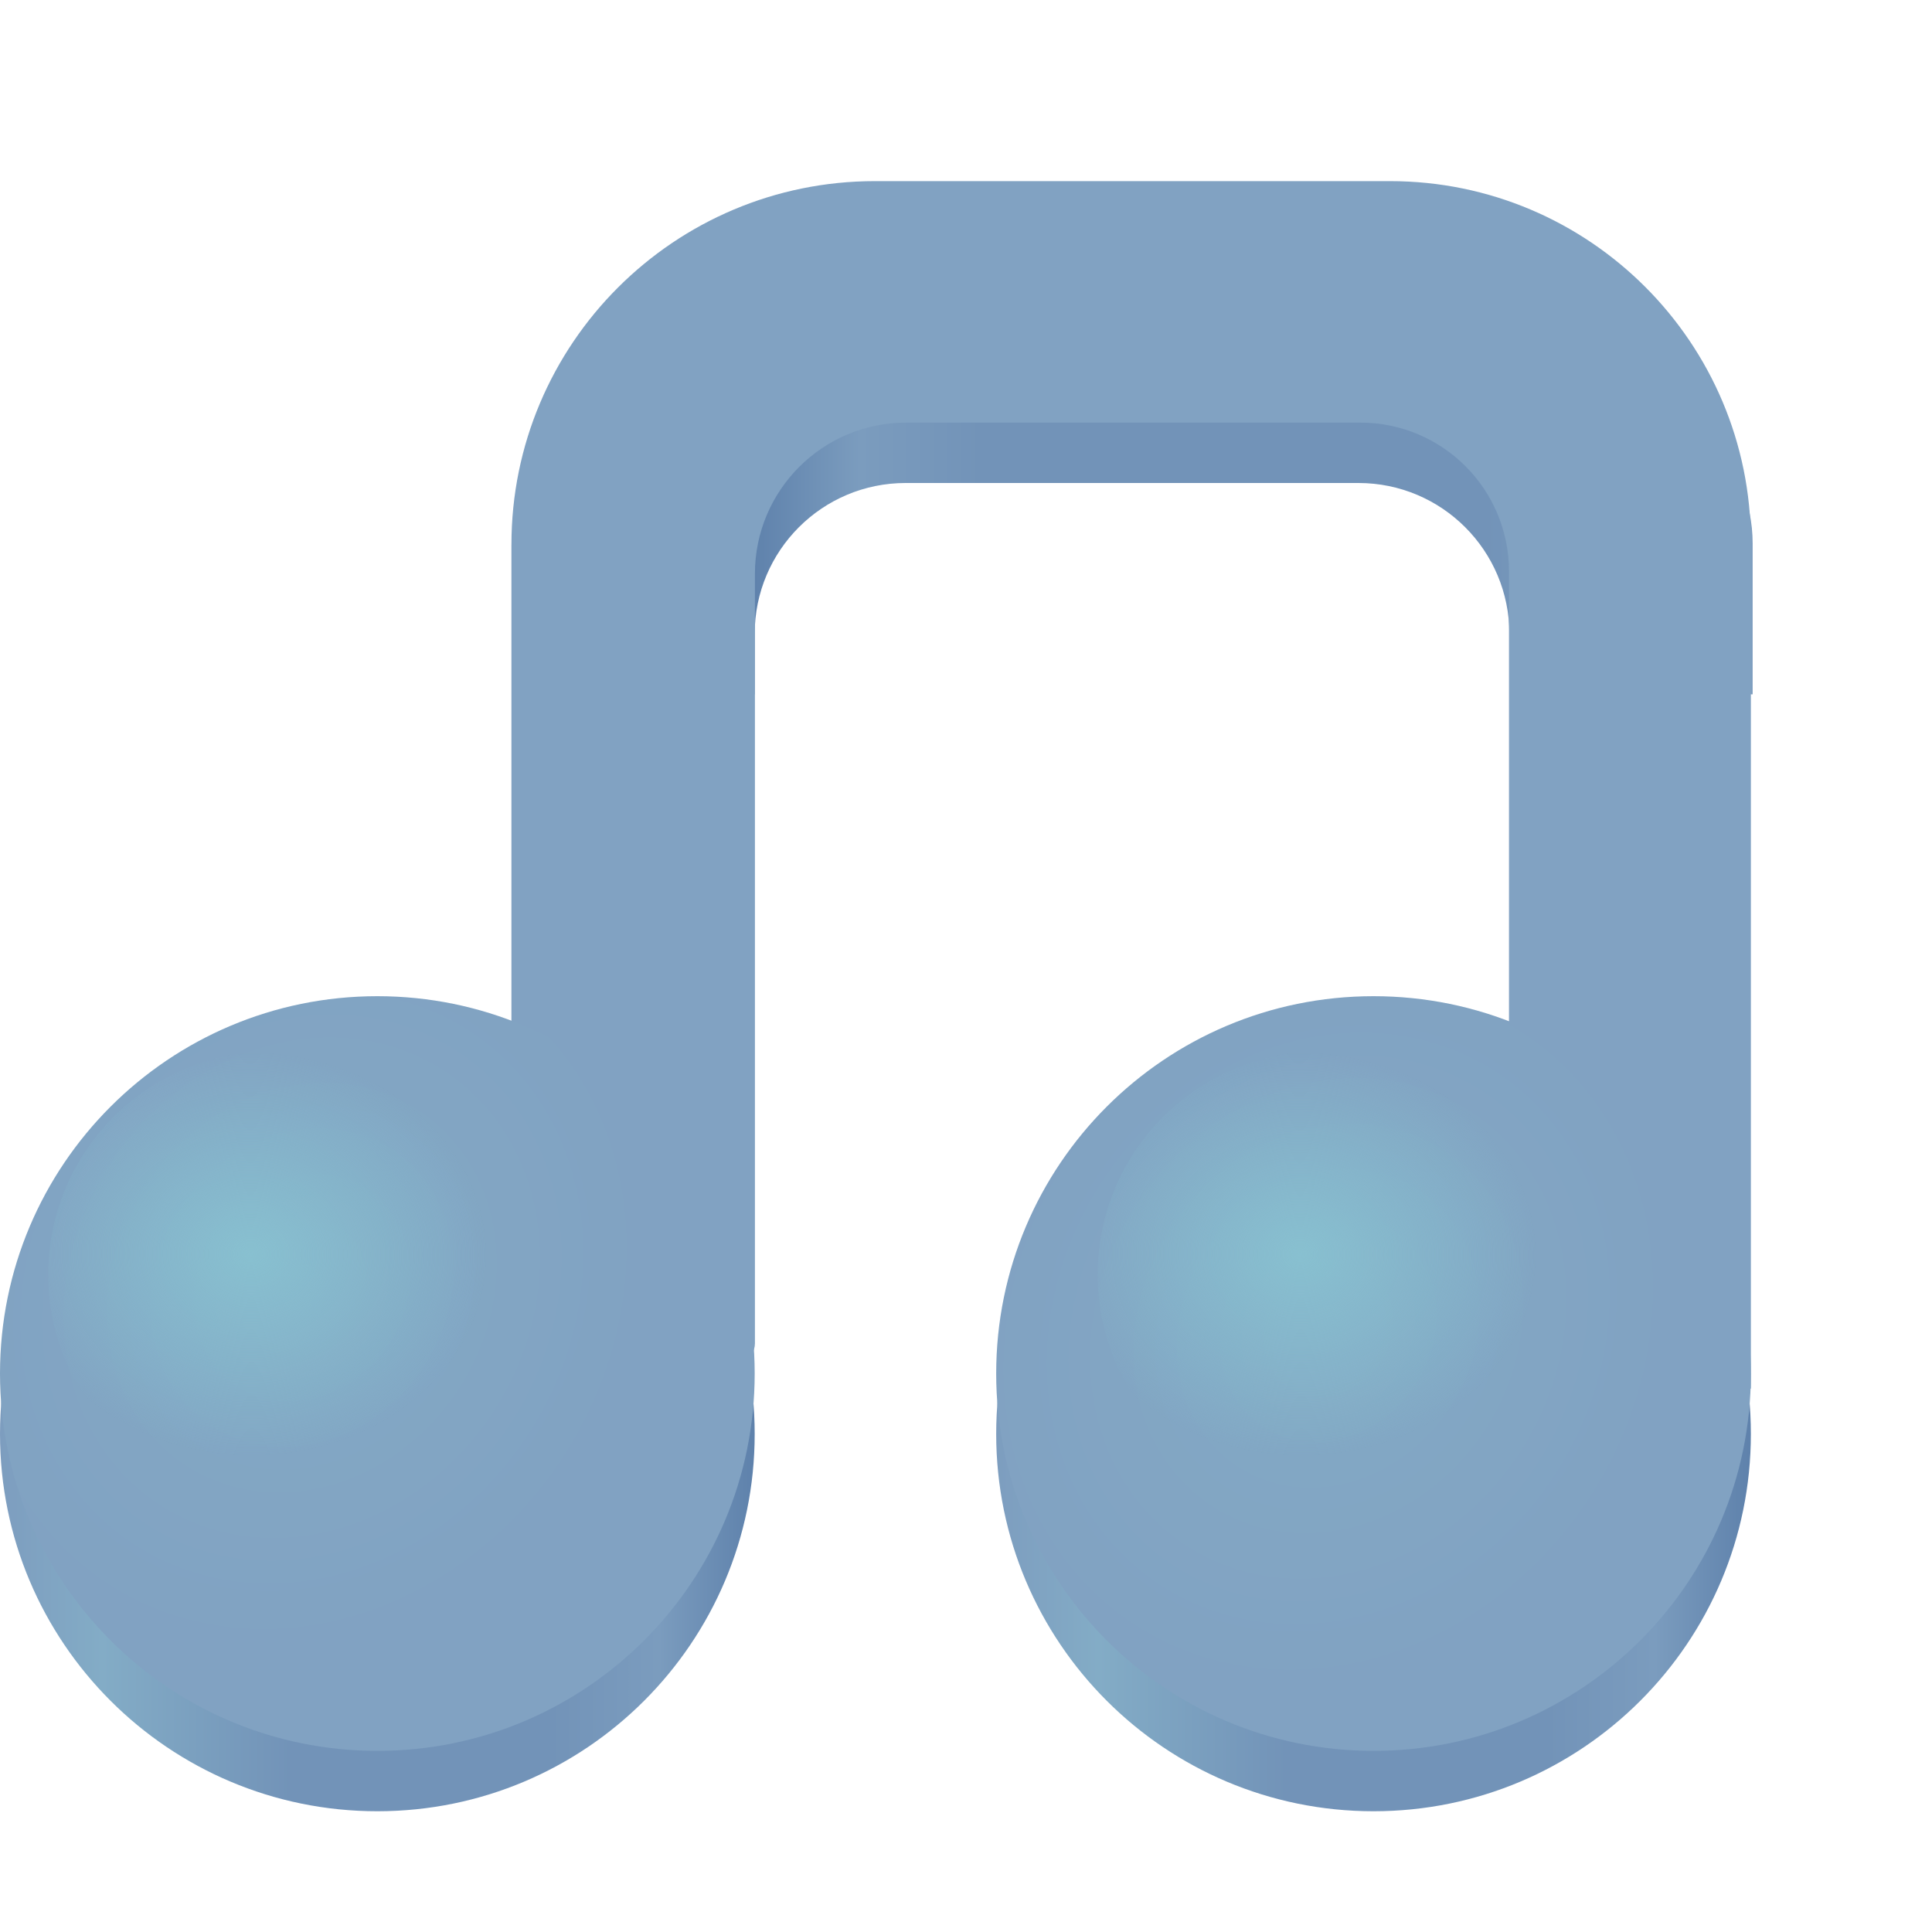
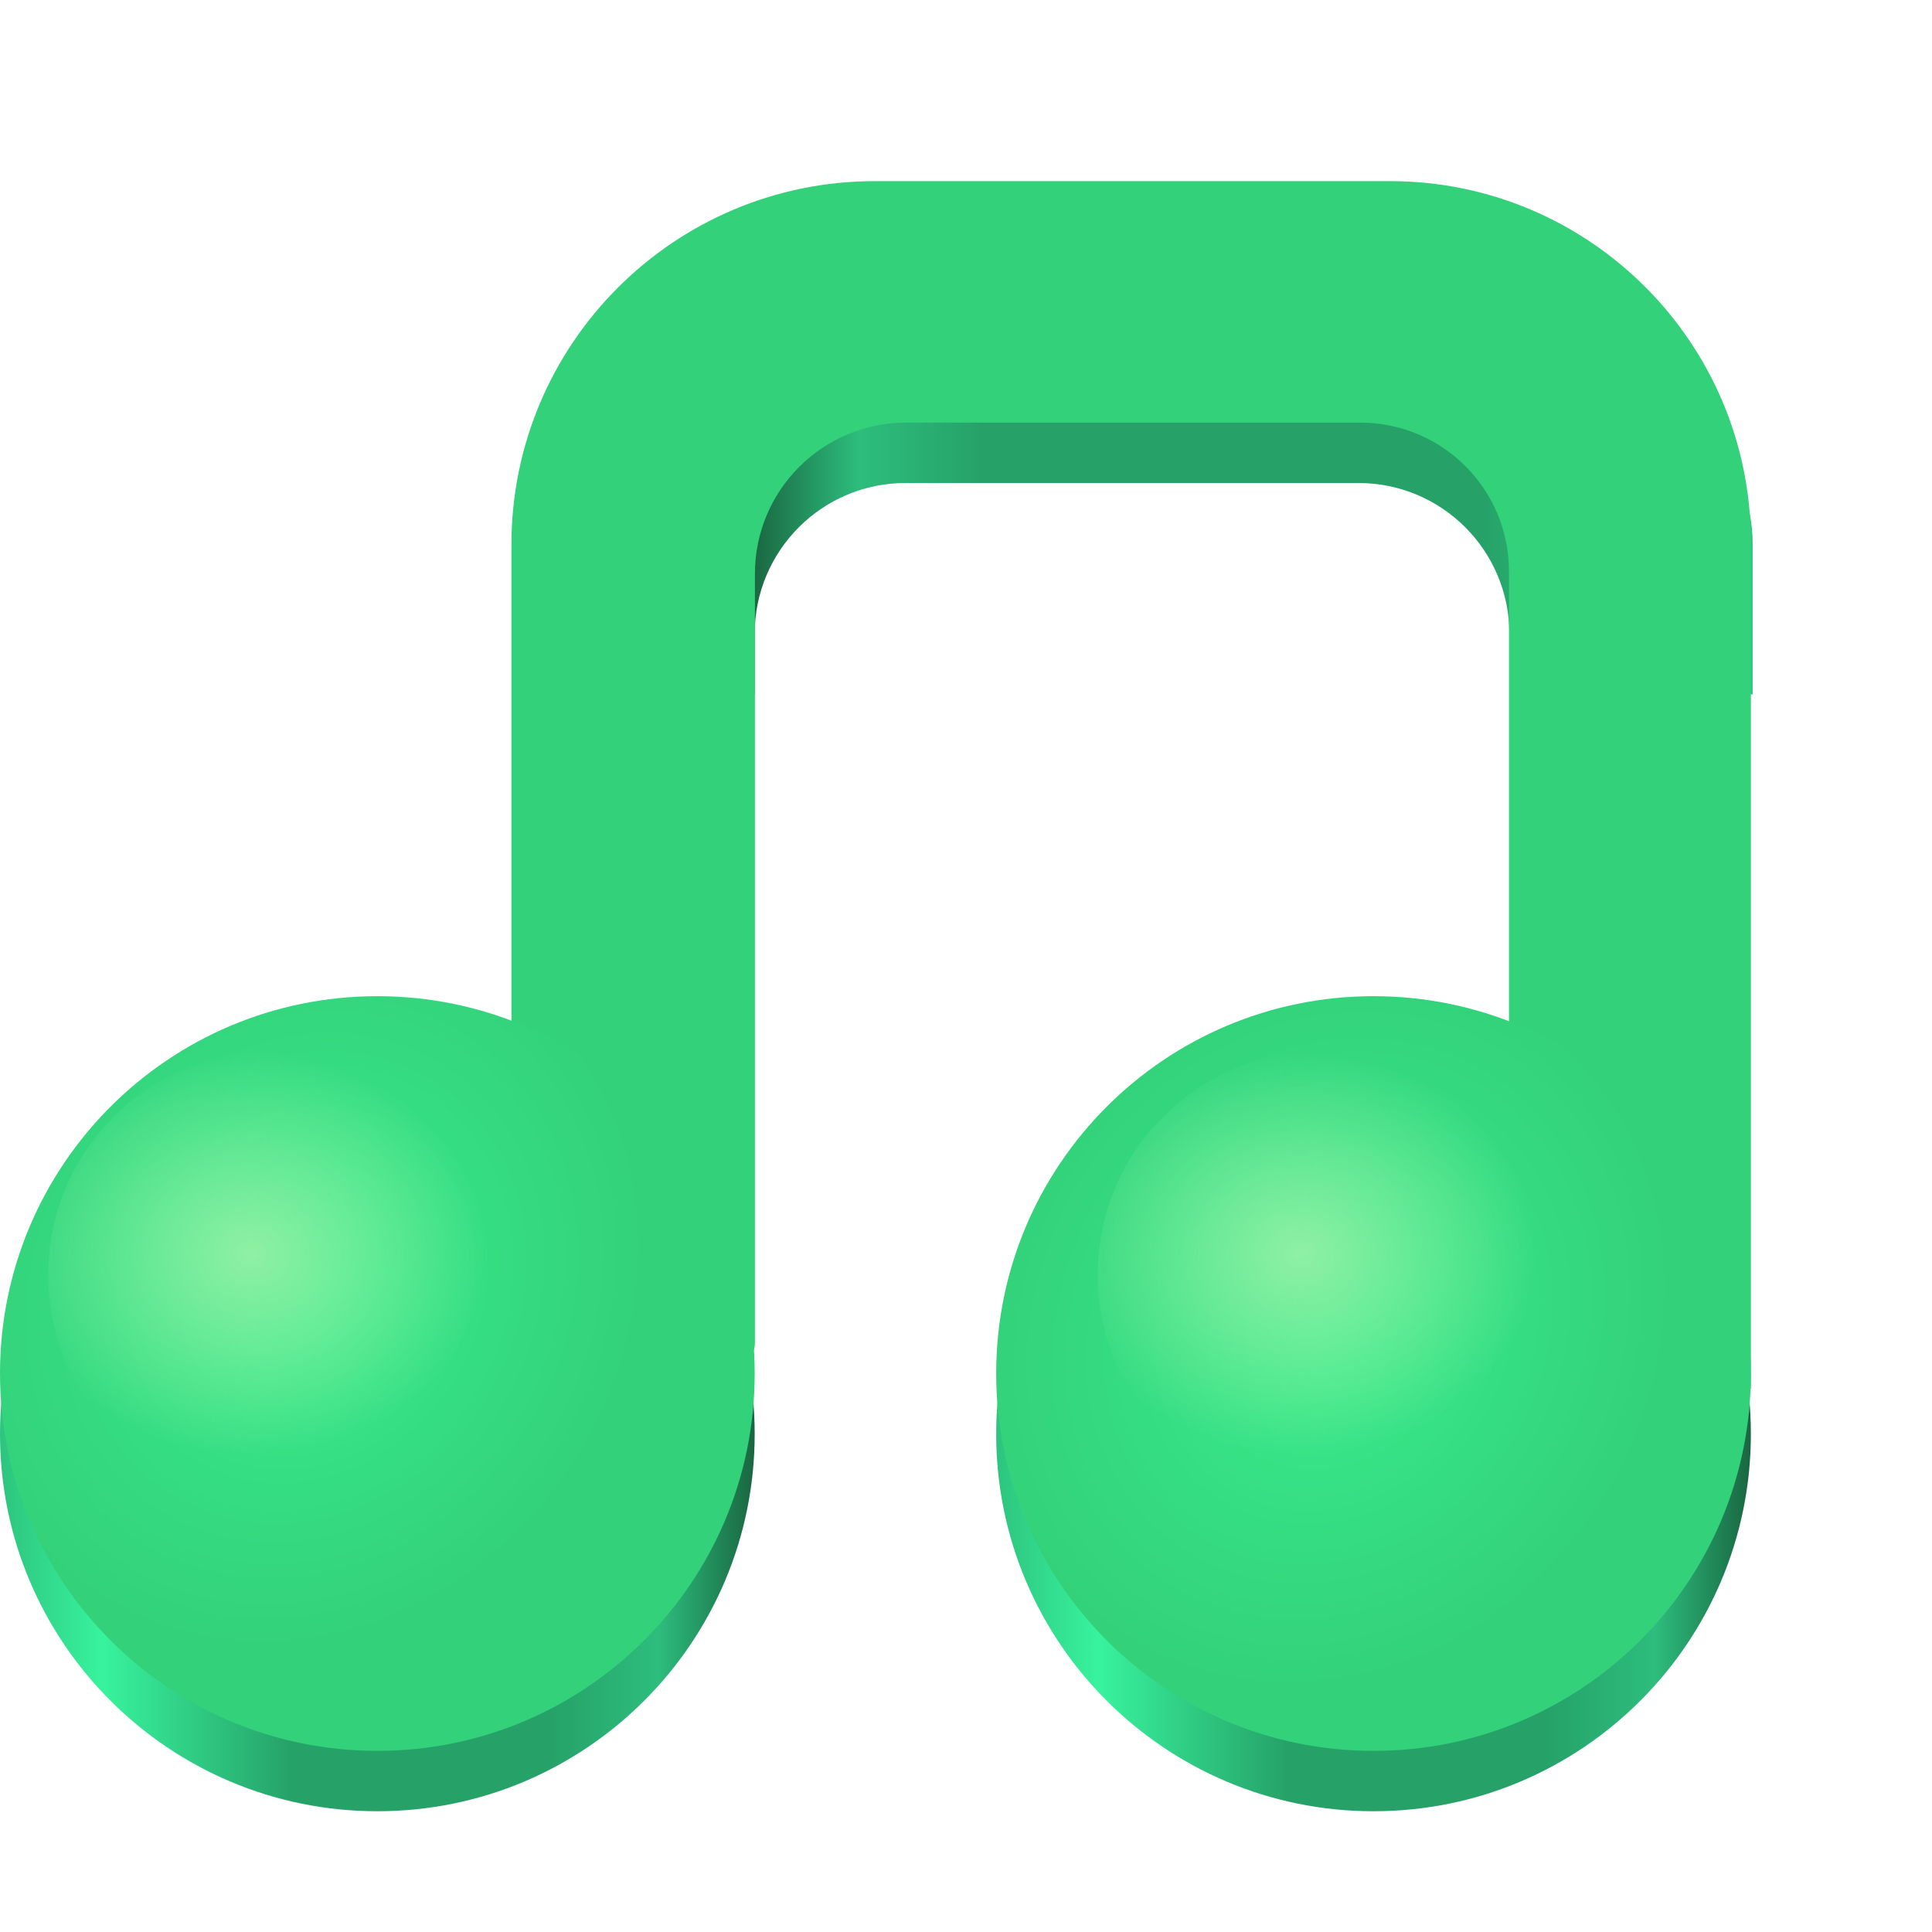
<svg xmlns="http://www.w3.org/2000/svg" xmlns:xlink="http://www.w3.org/1999/xlink" height="128px" viewBox="0 0 128 128" width="128px">
  <linearGradient id="a" gradientUnits="userSpaceOnUse" x1="50" x2="106" y1="30" y2="30">
-     <stop offset="0" stop-color="#5f82ac" />
-     <stop offset="0.124" stop-color="#7b9cbe" />
-     <stop offset="0.268" stop-color="#7293b8" />
-     <stop offset="0.79" stop-color="#7293b8" />
-     <stop offset="0.864" stop-color="#7293b8" />
-     <stop offset="1" stop-color="#7d9dbf" />
+     <stop offset="0" stop-color="#1a6842" />
+     <stop offset="0.124" stop-color="#2dbd7d" />
+     <stop offset="0.268" stop-color="#26a269" />
+     <stop offset="0.79" stop-color="#26a269" />
+     <stop offset="0.864" stop-color="#26a269" />
+     <stop offset="1" stop-color="#2dc47e" />
  </linearGradient>
  <linearGradient id="b" gradientUnits="userSpaceOnUse">
-     <stop offset="0" stop-color="#5f82ac" />
-     <stop offset="0.124" stop-color="#7b9cbe" />
-     <stop offset="0.268" stop-color="#7293b8" />
-     <stop offset="0.614" stop-color="#7293b8" />
-     <stop offset="0.864" stop-color="#83acc6" />
-     <stop offset="1" stop-color="#7d9dbf" />
+     <stop offset="0" stop-color="#1a6842" />
+     <stop offset="0.124" stop-color="#2dbd7d" />
+     <stop offset="0.268" stop-color="#26a269" />
+     <stop offset="0.614" stop-color="#26a269" />
+     <stop offset="0.864" stop-color="#38f39d" />
+     <stop offset="1" stop-color="#2dc47e" />
  </linearGradient>
  <linearGradient id="c" x1="115.819" x2="66" xlink:href="#b" y1="92" y2="92" />
  <linearGradient id="d" gradientUnits="userSpaceOnUse">
-     <stop offset="0" stop-color="#83aac5" />
-     <stop offset="1" stop-color="#81a2c2" />
+     <stop offset="0" stop-color="#38ec8b" />
+     <stop offset="1" stop-color="#33d17a" />
  </linearGradient>
  <radialGradient id="e" cx="356.208" cy="2453.478" gradientTransform="matrix(0.732441 0.48694 -0.553636 0.832759 1185.432 -2128.608)" r="25" xlink:href="#d" />
  <linearGradient id="f" x1="49.819" x2="0" xlink:href="#b" y1="92" y2="92" />
  <radialGradient id="g" cx="290.126" cy="2488.879" gradientTransform="matrix(0.732441 0.48694 -0.553636 0.832759 1185.432 -2128.608)" r="25" xlink:href="#d" />
  <linearGradient id="h" gradientUnits="userSpaceOnUse">
-     <stop offset="0" stop-color="#88c0d0" />
-     <stop offset="1" stop-color="#88c0d0" stop-opacity="0" />
+     <stop offset="0" stop-color="#8ff0a4" />
+     <stop offset="1" stop-color="#8ff0a4" stop-opacity="0" />
  </linearGradient>
  <radialGradient id="i" cx="312.657" cy="2706.579" gradientTransform="matrix(1.054787 0.0168857 -0.0144512 0.902714 -274.0484 -2365.468)" r="14.806" xlink:href="#h" />
  <radialGradient id="j" cx="312.657" cy="2706.579" gradientTransform="matrix(1.054787 0.0168857 -0.0144512 0.902714 -204.5157 -2365.468)" r="14.806" xlink:href="#h" />
  <path d="m 39.883 36.008 v 9.992 h 10.117 v -4 c 0 -5.523 4.477 -10 10 -10 h 30 c 5.523 0 10 4.477 10 10 v 4 h 16.117 v -9.988 c 0 -5.586 -4.531 -10.117 -10.117 -10.117 h -6 v 0.105 h -50 v -0.105 c -5.586 0 -10.113 4.527 -10.117 10.113 z m 0 0" fill="url(#a)" fill-rule="evenodd" />
-   <path d="m 33.883 36.082 v 41.059 l 13.926 12.828 c 0.387 0.352 0.941 0.445 1.422 0.234 c 0.477 -0.207 0.785 -0.68 0.785 -1.203 v -50.988 c 0 -5.527 4.484 -10.012 10.016 -10.012 h 30.094 c 5.438 0 9.848 4.41 9.848 9.848 v 39.297 l 15.945 14.855 h 0.082 v -56.086 c 0 -13.207 -10.707 -23.914 -23.914 -23.914 h -34.117 c -13.301 0 -24.086 10.781 -24.086 24.082 z m 0 0" fill="#81a2c2" />
+   <path d="m 33.883 36.082 v 41.059 l 13.926 12.828 c 0.387 0.352 0.941 0.445 1.422 0.234 c 0.477 -0.207 0.785 -0.68 0.785 -1.203 v -50.988 c 0 -5.527 4.484 -10.012 10.016 -10.012 h 30.094 c 5.438 0 9.848 4.41 9.848 9.848 v 39.297 l 15.945 14.855 h 0.082 v -56.086 c 0 -13.207 -10.707 -23.914 -23.914 -23.914 h -34.117 c -13.301 0 -24.086 10.781 -24.086 24.082 z m 0 0" fill="#33d17a" />
  <g fill-rule="evenodd">
    <path d="m 116 95 c 0 13.809 -11.191 25 -25 25 s -25 -11.191 -25 -25 s 11.191 -25 25 -25 s 25 11.191 25 25 z m 0 0" fill="url(#c)" />
    <path d="m 116 91 c 0 13.809 -11.191 25 -25 25 s -25 -11.191 -25 -25 s 11.191 -25 25 -25 s 25 11.191 25 25 z m 0 0" fill="url(#e)" />
    <path d="m 50 95 c 0 13.809 -11.191 25 -25 25 s -25 -11.191 -25 -25 s 11.191 -25 25 -25 s 25 11.191 25 25 z m 0 0" fill="url(#f)" />
    <path d="m 50 91 c 0 13.809 -11.191 25 -25 25 s -25 -11.191 -25 -25 s 11.191 -25 25 -25 s 25 11.191 25 25 z m 0 0" fill="url(#g)" />
  </g>
  <path d="m 32.805 84.453 c 0 8.176 -6.629 14.805 -14.805 14.805 s -14.805 -6.629 -14.805 -14.805 s 6.629 -14.805 14.805 -14.805 s 14.805 6.629 14.805 14.805 z m 0 0" fill="url(#i)" />
  <path d="m 102.34 84.453 c 0 8.176 -6.629 14.805 -14.809 14.805 c -8.176 0 -14.805 -6.629 -14.805 -14.805 s 6.629 -14.805 14.805 -14.805 c 8.18 0 14.809 6.629 14.809 14.805 z m 0 0" fill="url(#j)" />
</svg>
